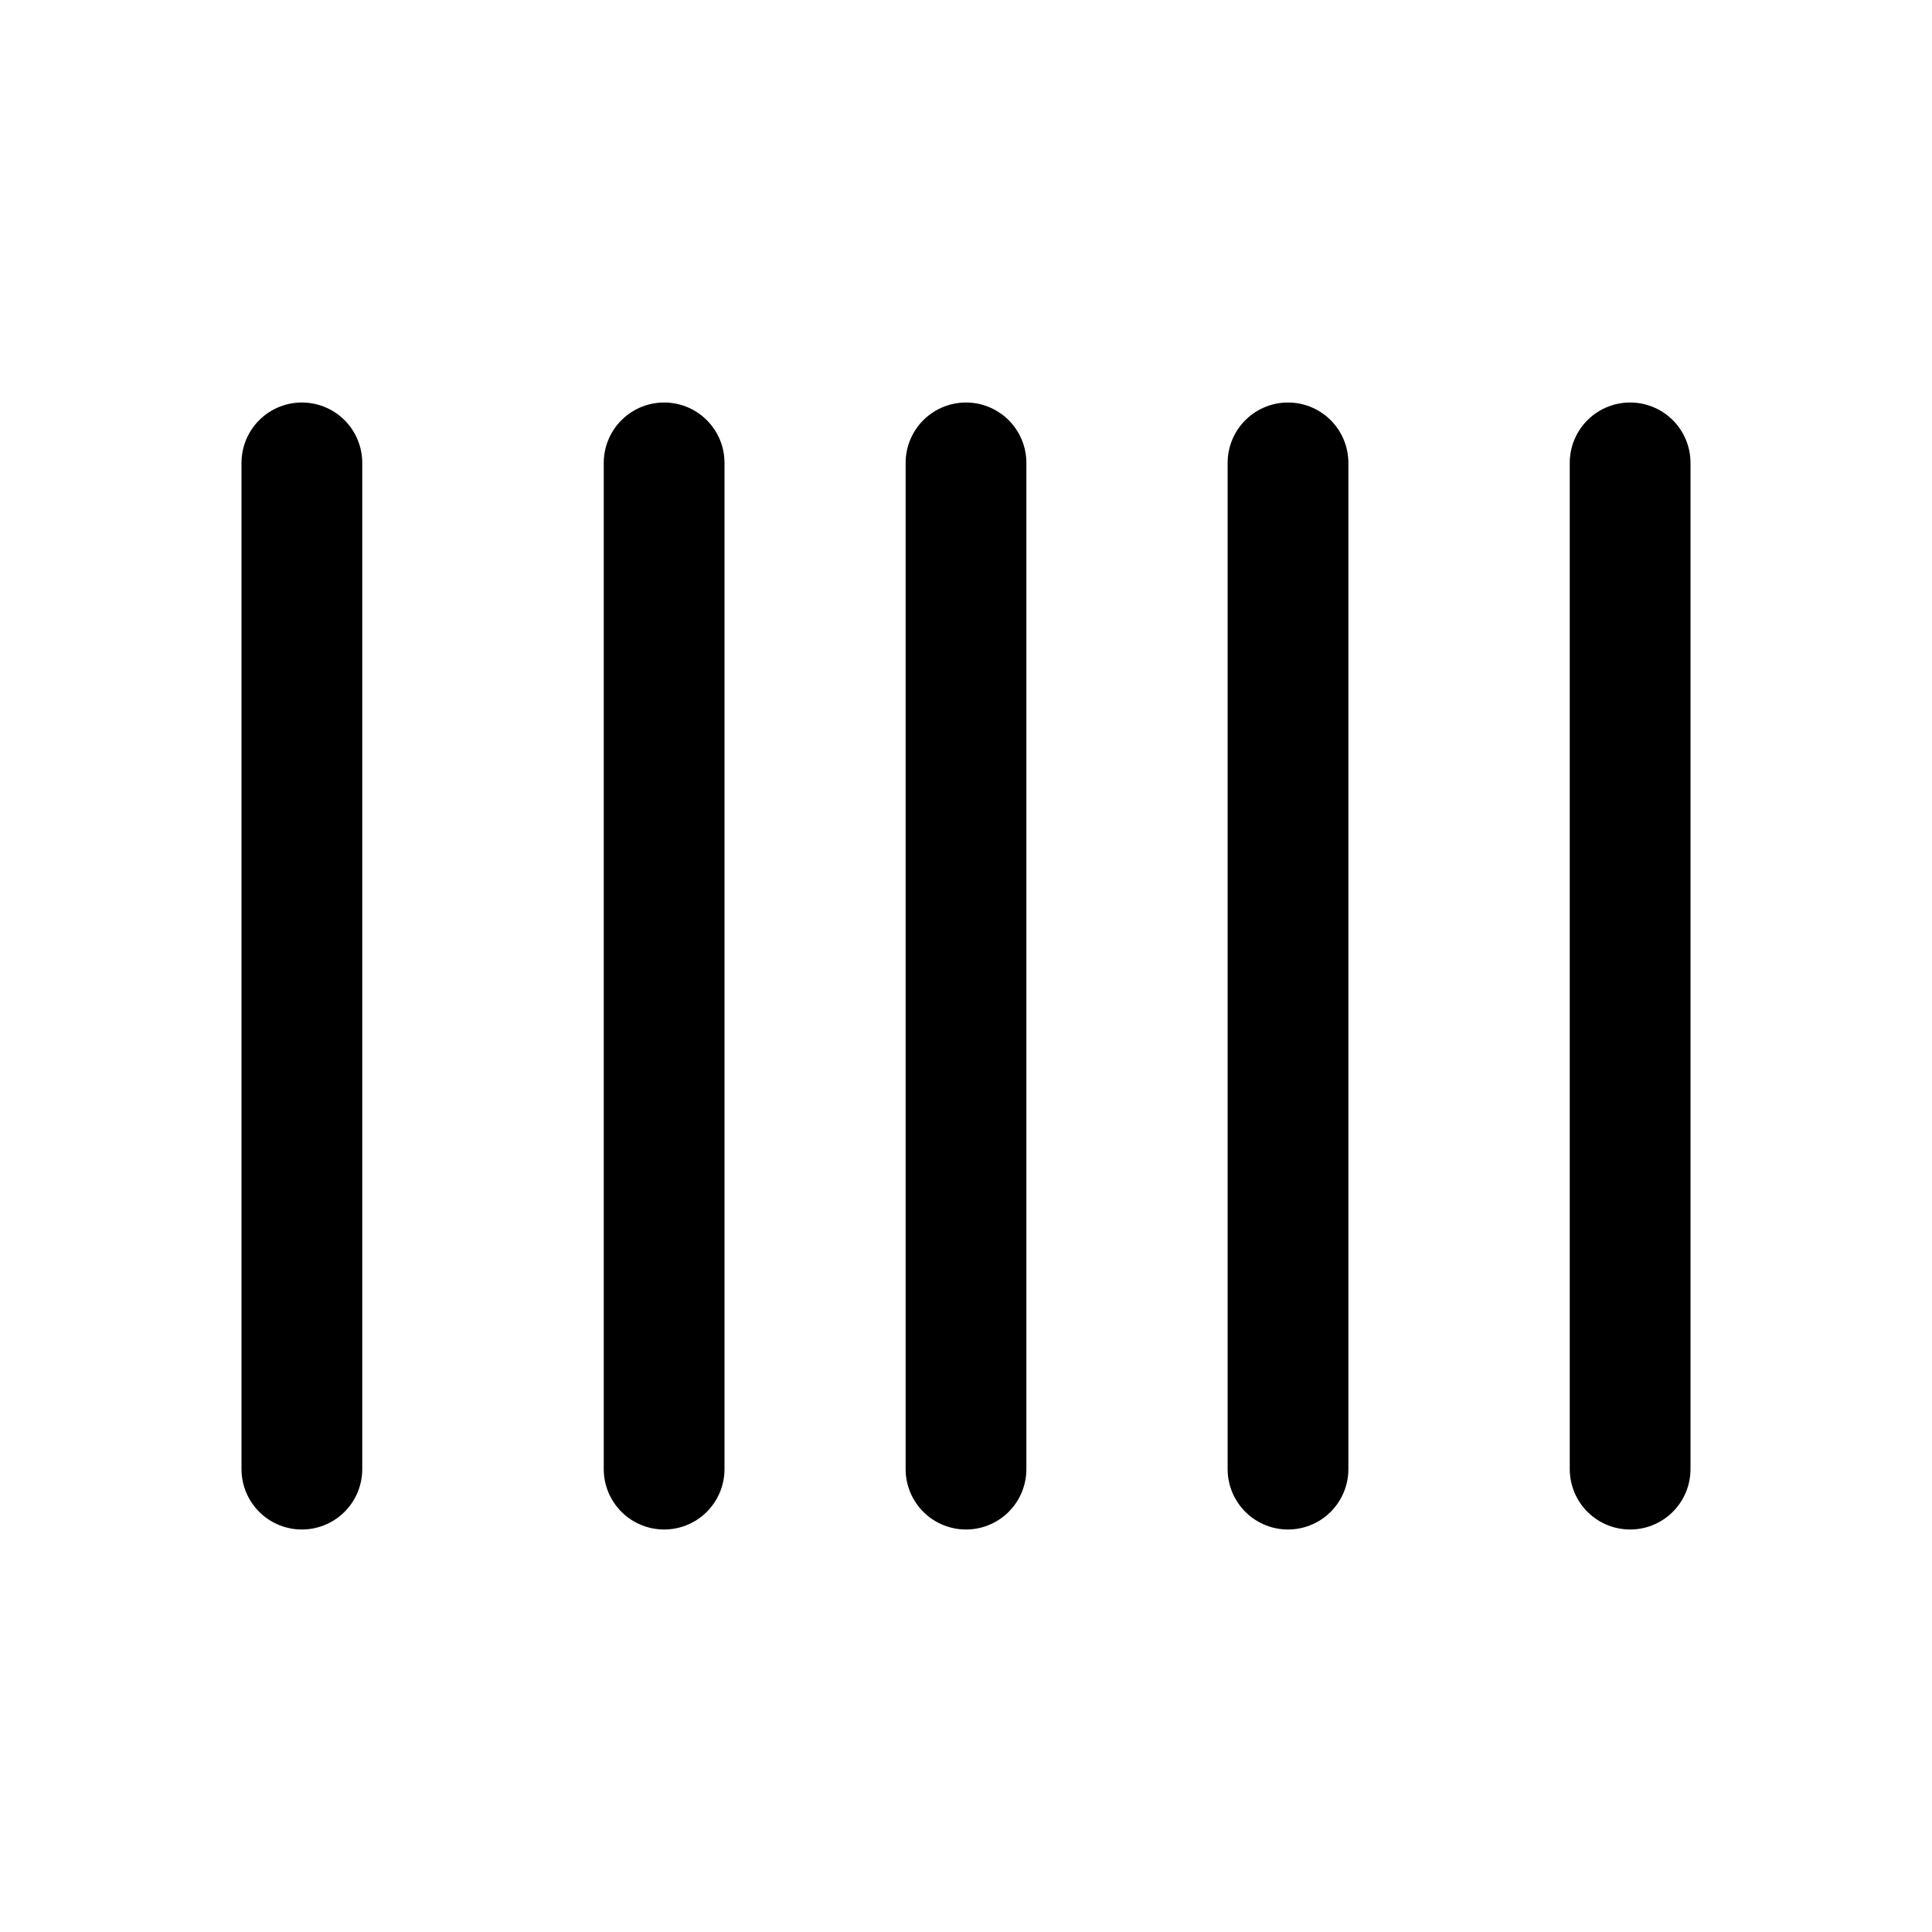
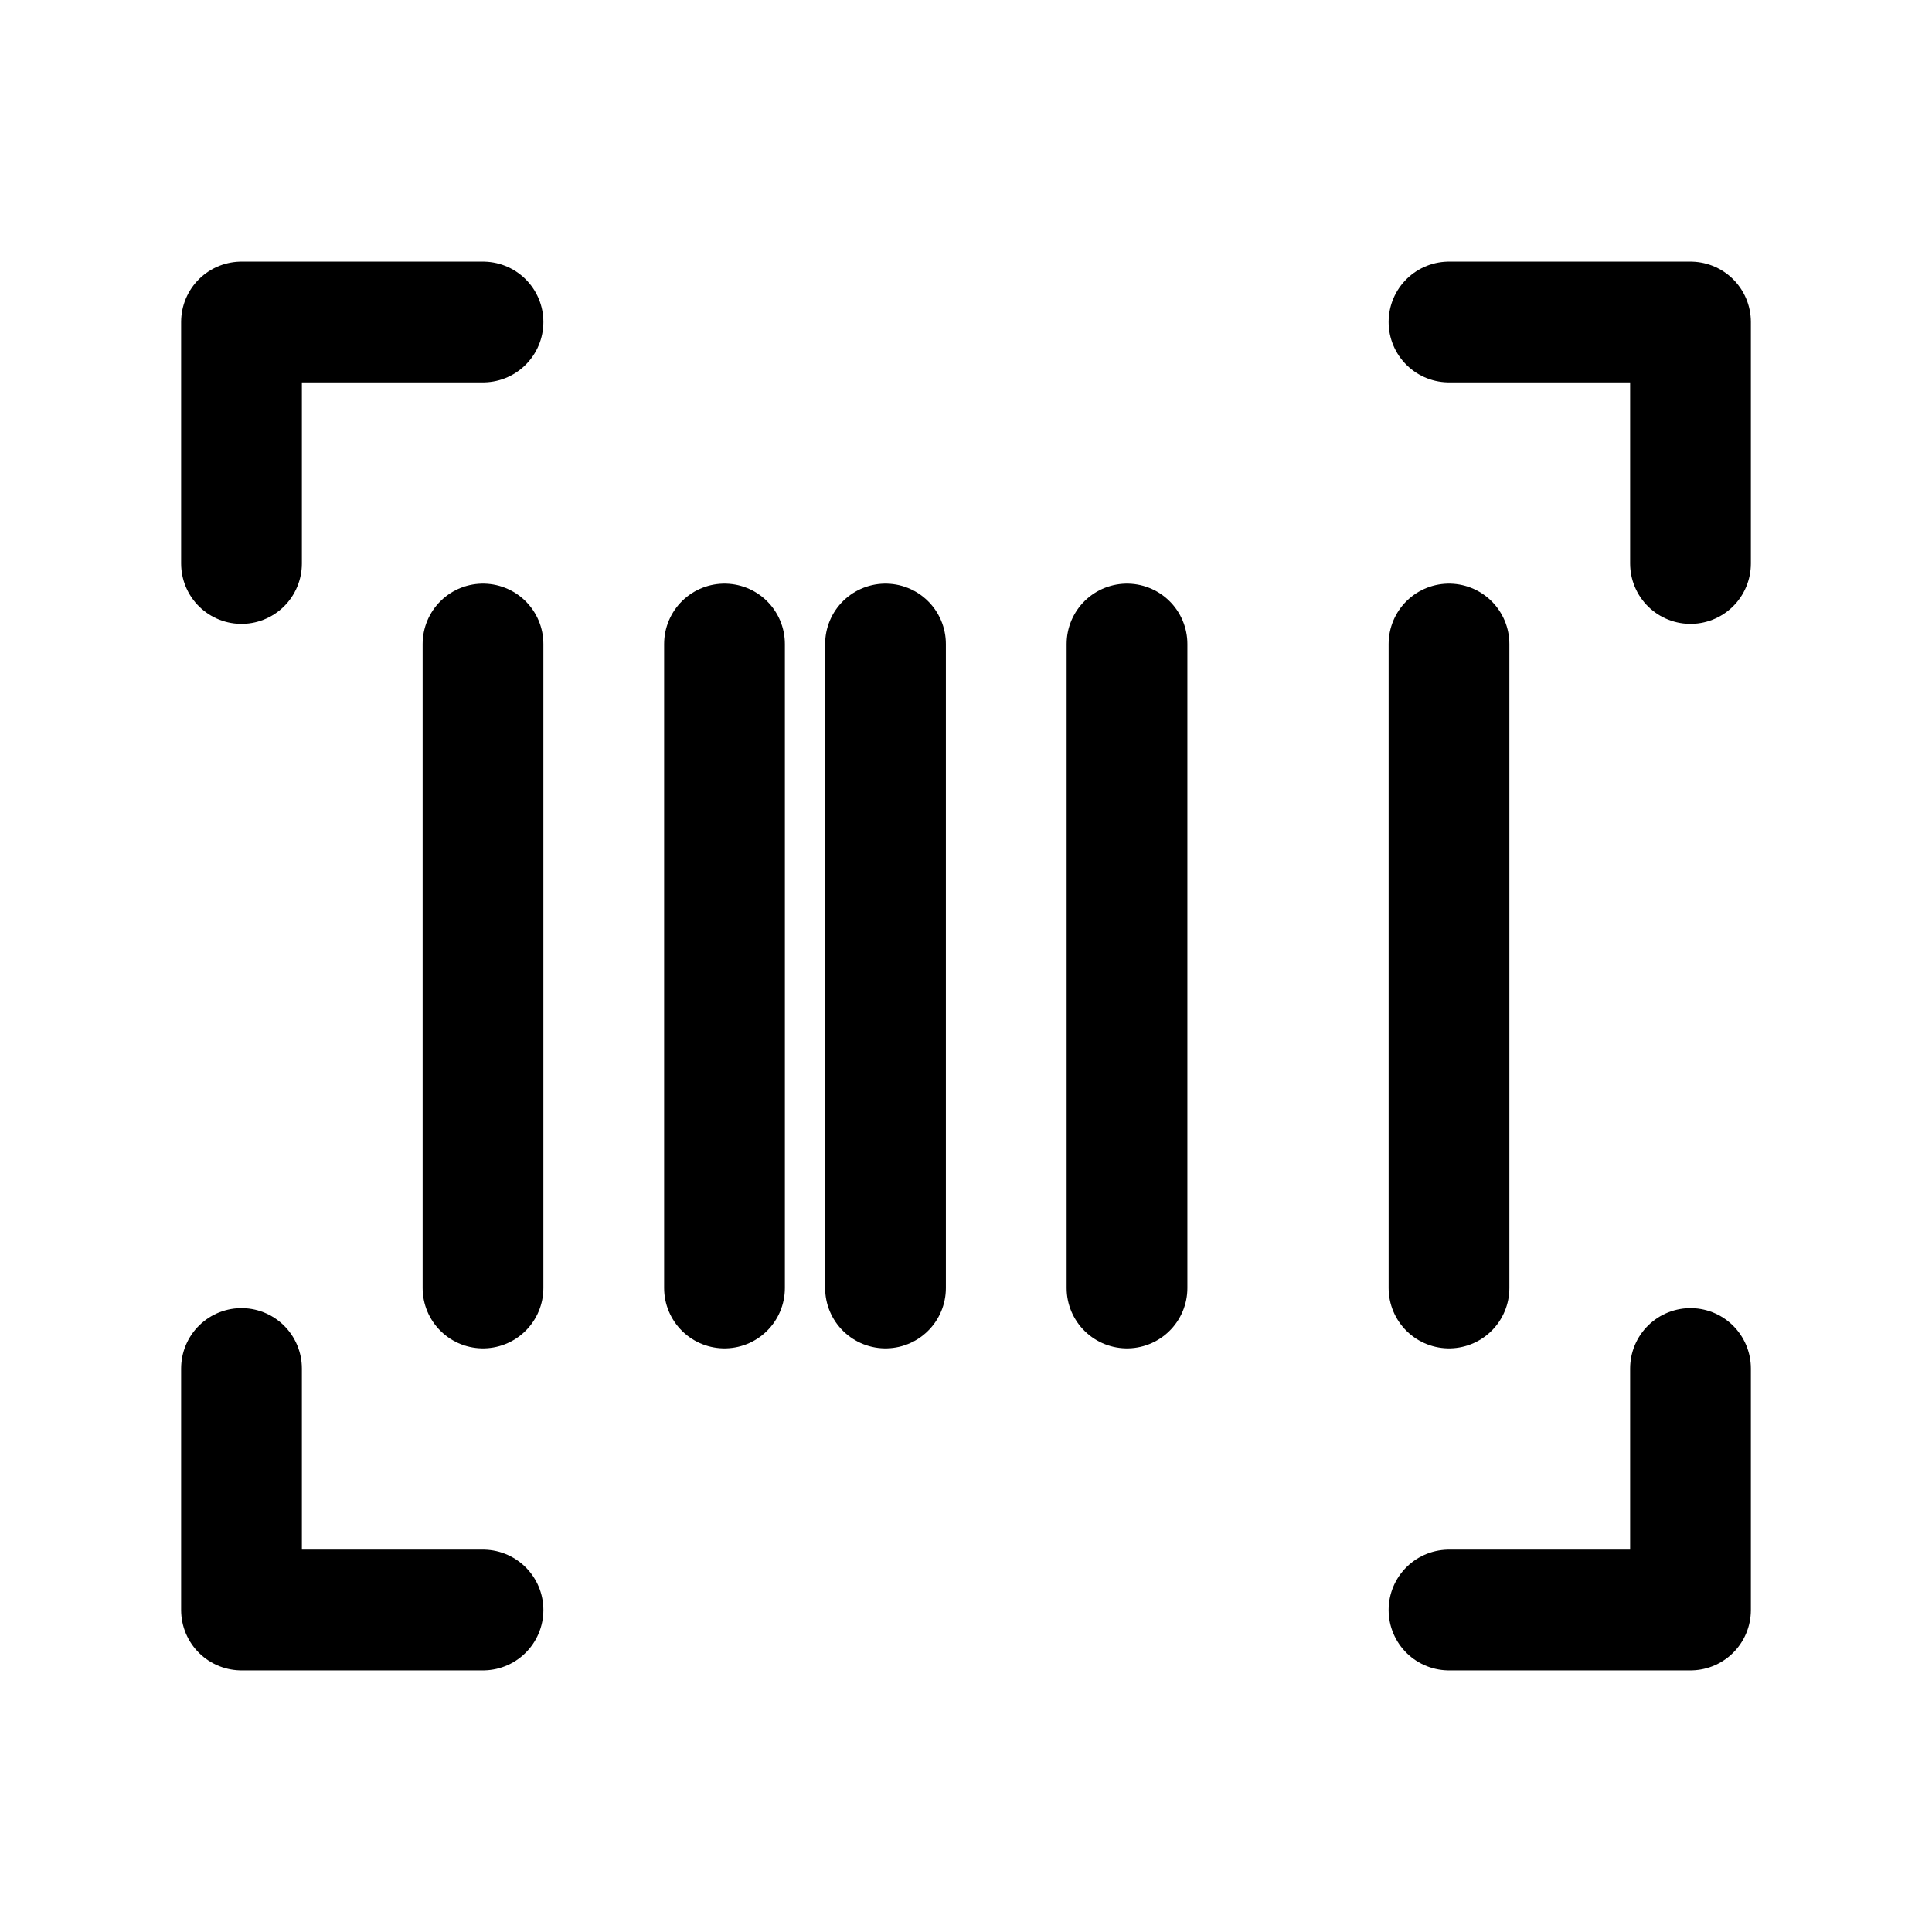
<svg xmlns="http://www.w3.org/2000/svg" viewBox="0 0 24 24" fill="none" stroke="currentColor" stroke-width="1.5" stroke-linecap="round" stroke-linejoin="round" aria-hidden="true">
-   <path d="M3.75 5.75v12.5M8.25 5.75v12.5M12 5.75v12.5M16 5.75v12.5M20.25 5.75v12.5" />
+   <path d="M3 7V4h3M18 4h3v3M3 17v3h3M18 20h3v-3" />
+   <path d="M6 8v8M9 8v8M11 8v8M14 8v8M18 8v8" />
</svg>
